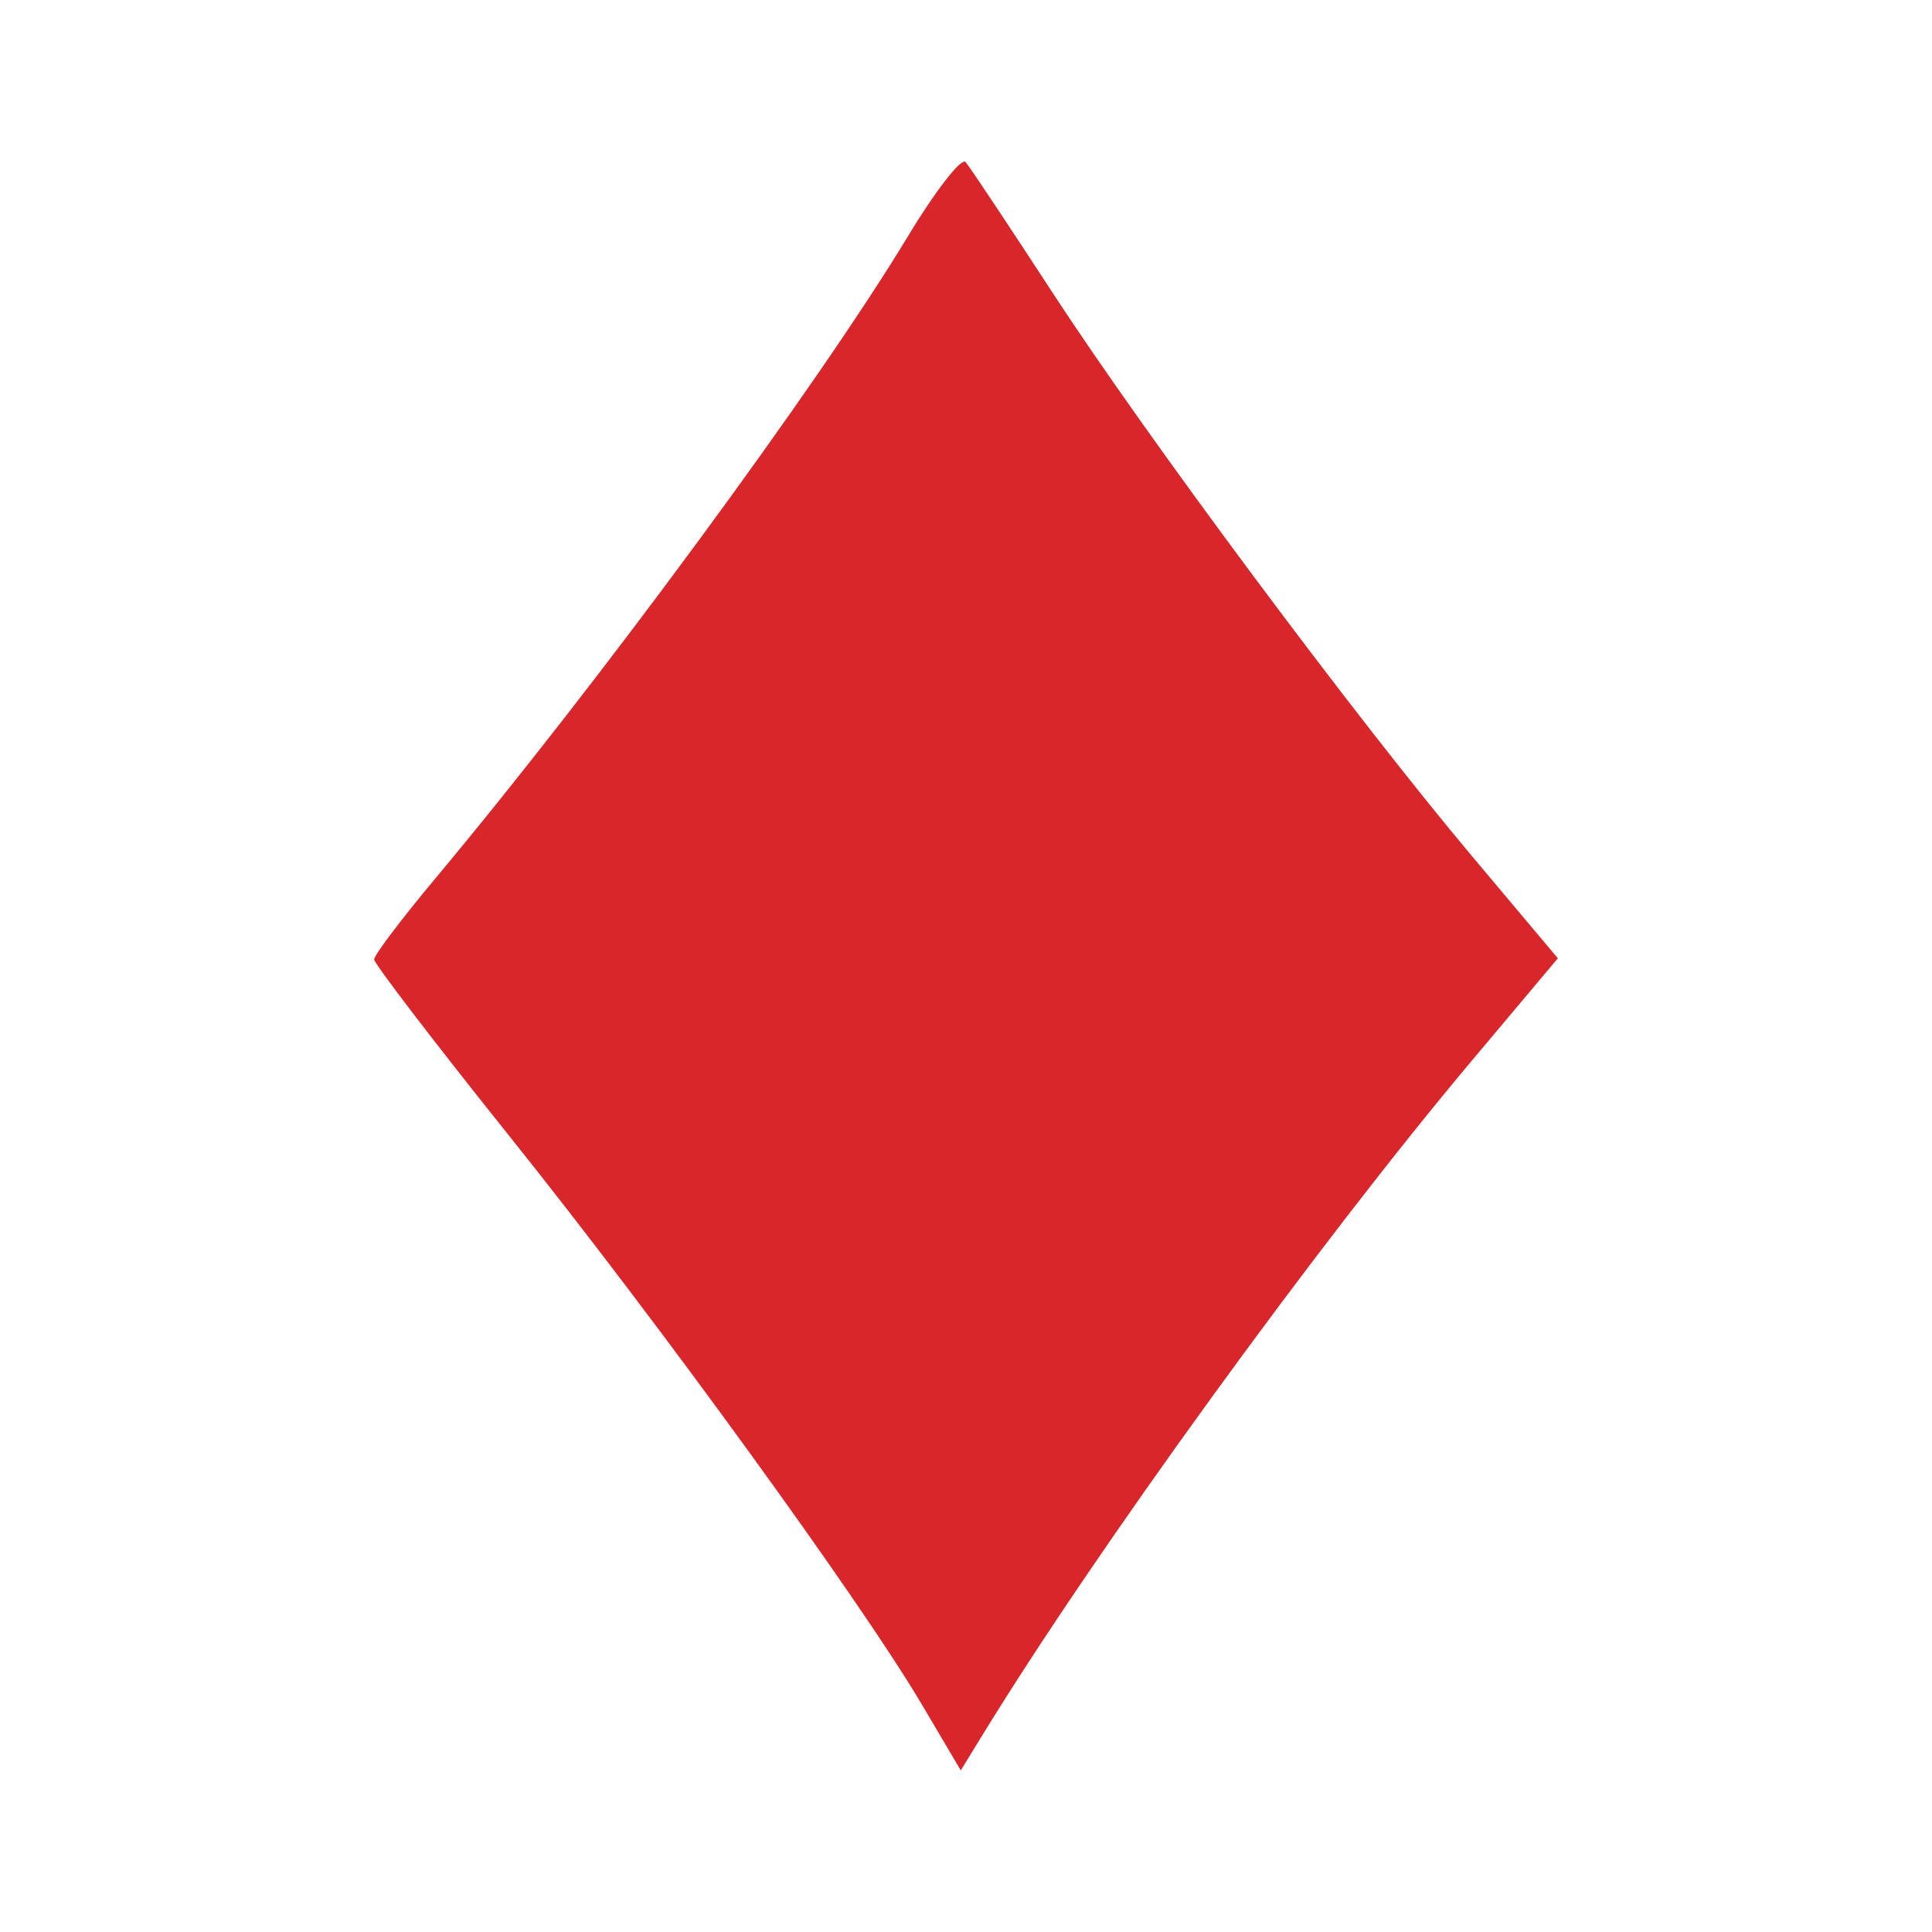
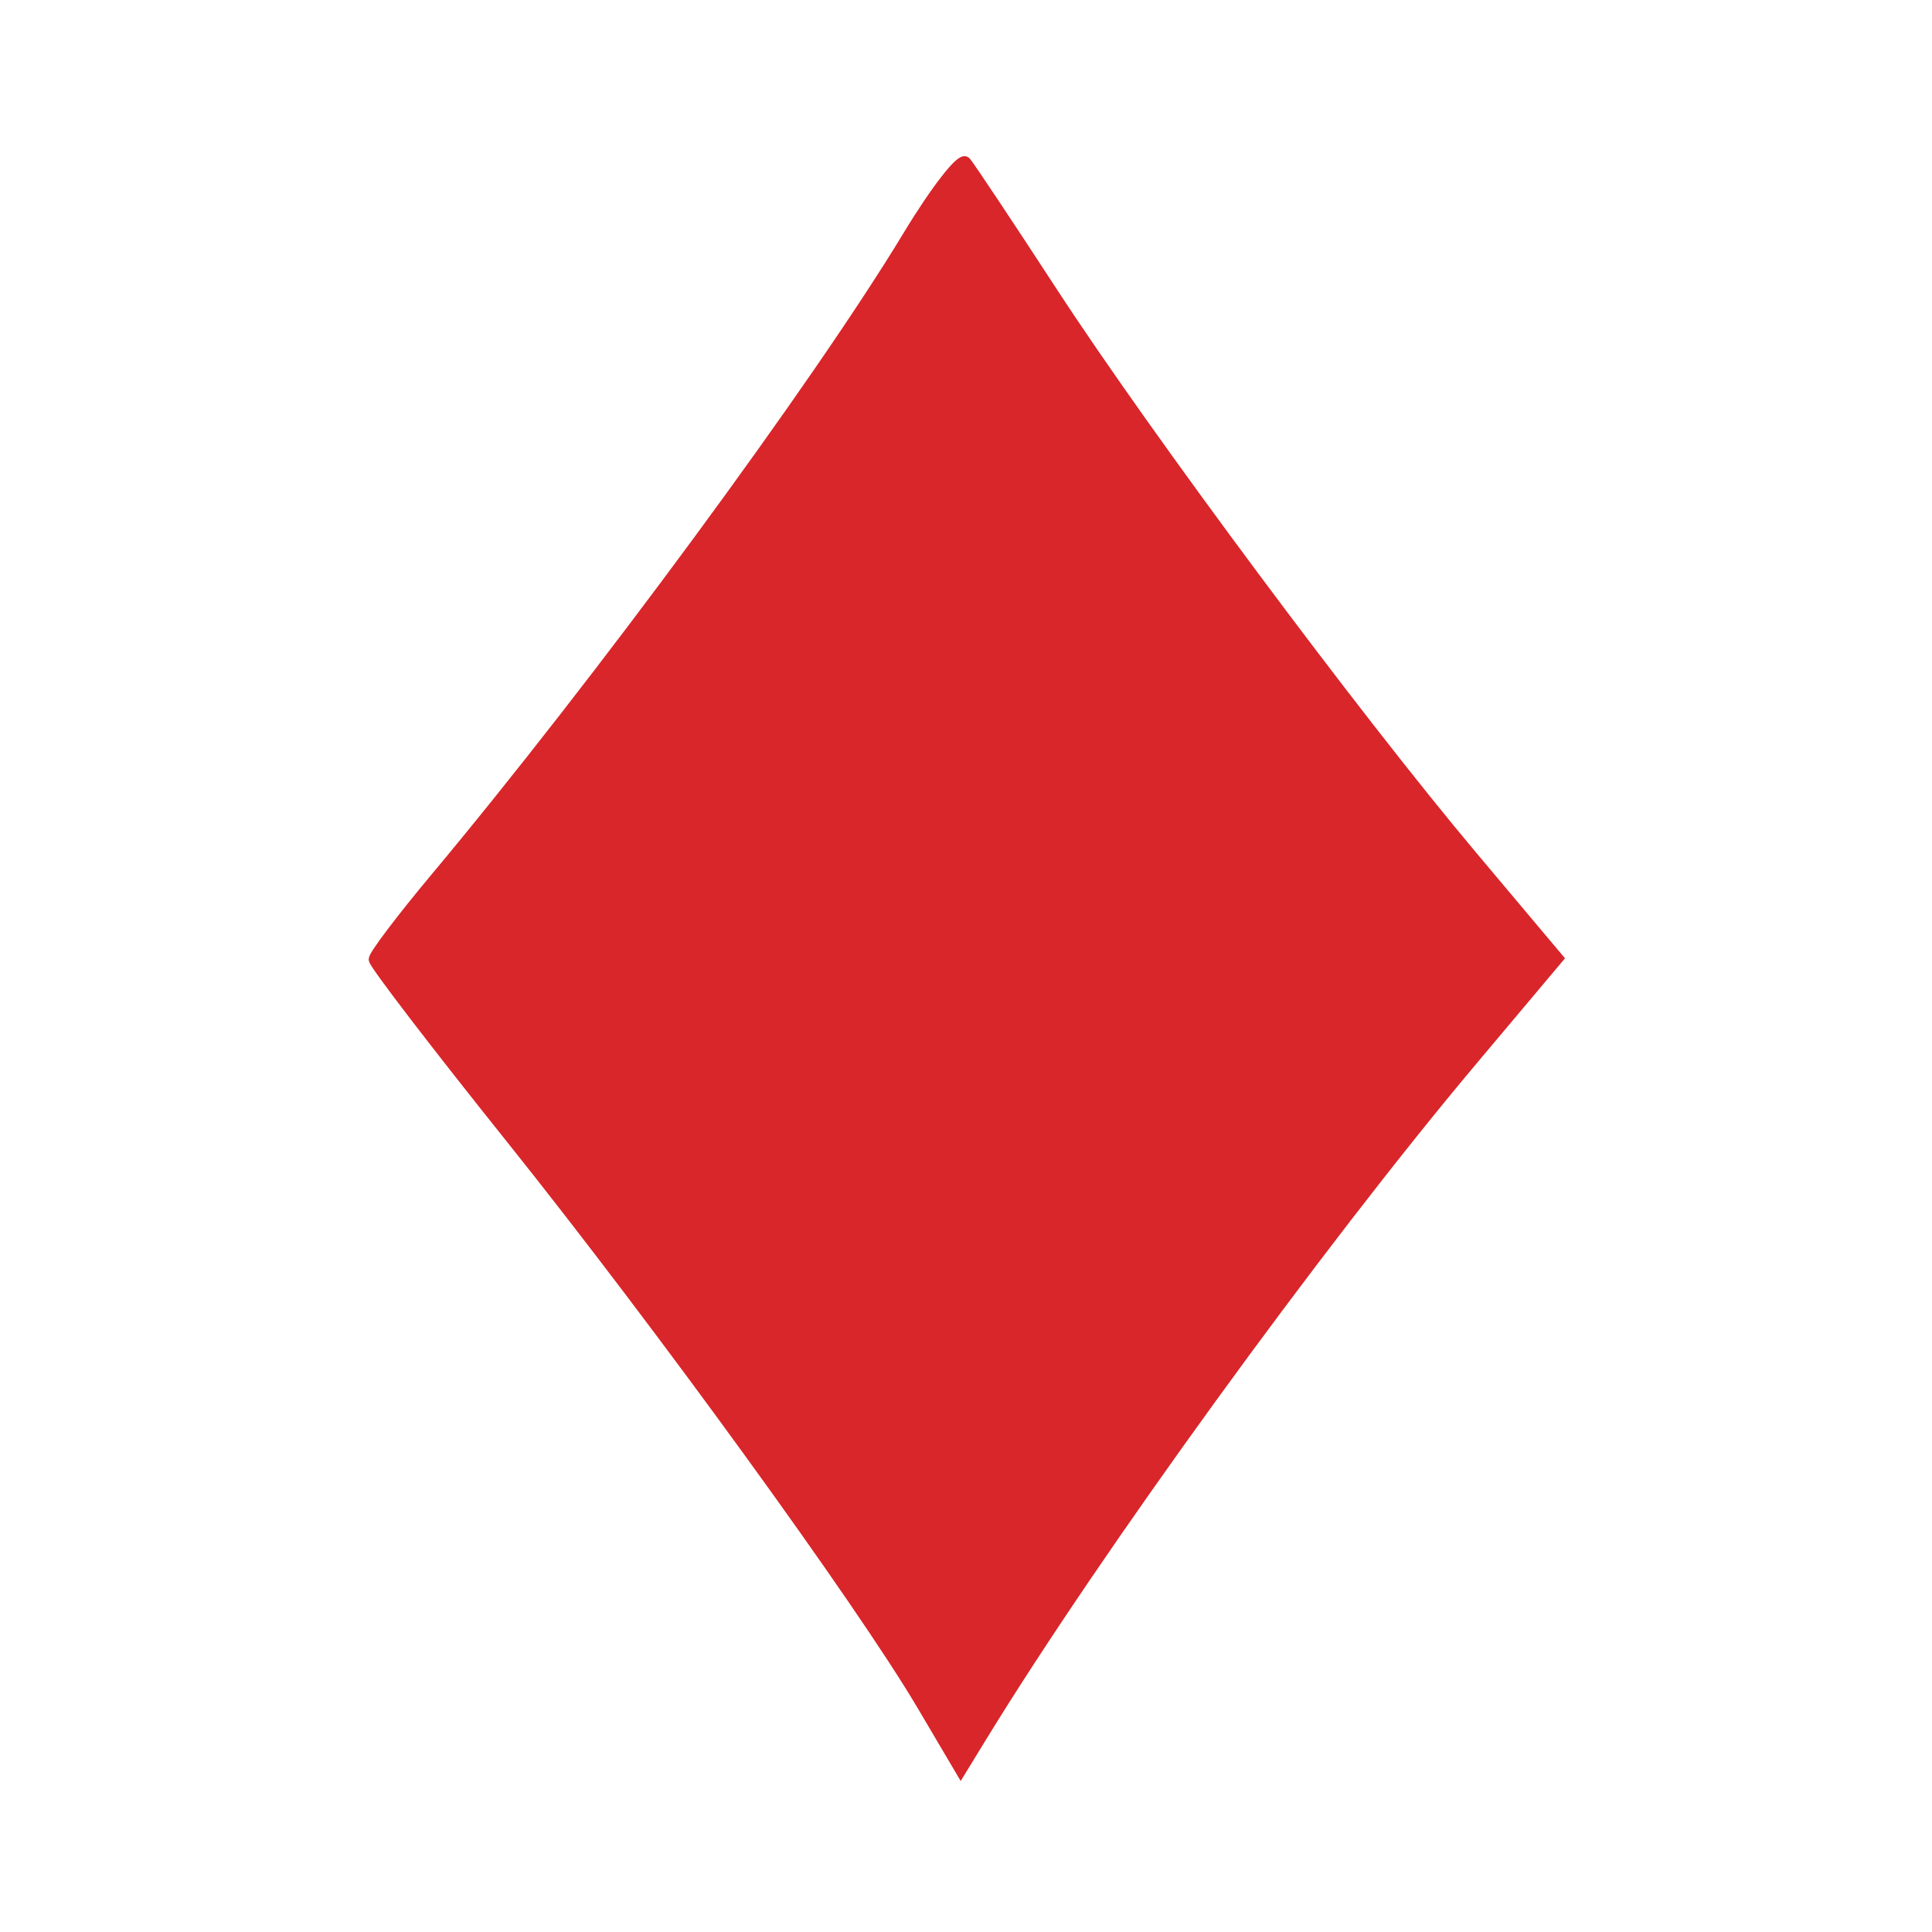
<svg xmlns="http://www.w3.org/2000/svg" width="175" height="175" viewBox="0 0 175 175" id="svg2" version="1.1">
-   <defs id="defs4" />
+   <defs id="defs4">
+     <filter id="stroke-fade">
+       <feGaussianBlur in="SourceGraphic" stdDeviation="5" result="blurred" />
+       <feFlood flood-color="rgba(255,255,255,50%)" result="color" />
+       <feComposite in2="blurred" operator="in" result="coloredBlur" />
+       <feMerge>
+         <feMergeNode in="coloredBlur" />
+         <feMergeNode in="SourceGraphic" />
+       </feMerge>
+     </filter>
+   </defs>
  <g id="layer1" transform="translate(0,-877.3622)">
-     <path style="fill:#D9262A;fill-opacity:1;stroke:none" d="m 83.507,1031.765 c -5.541,-9.377 -23.815,-34.565 -37.297,-51.407 -6.777,-8.466 -12.321,-15.708 -12.321,-16.093 0,-0.386 2.498,-3.689 5.551,-7.342 14.779,-17.679 34.689,-44.734 42.813,-58.178 2.491,-4.122 4.836,-7.138 5.211,-6.702 0.375,0.436 3.911,5.747 7.859,11.803 8.618,13.221 27.373,38.416 38.05,51.115 l 7.738,9.204 -7.738,9.204 c -14.035,16.693 -34.035,44.261 -44.49,61.325 l -1.856,3.029 z" id="path5878" />
+     <path style="fill:#D9262A;fill-opacity:1;stroke:#D9262A;stroke-width:1;filter:url(#stroke-fade)" d="m 83.507,1031.765 c -5.541,-9.377 -23.815,-34.565 -37.297,-51.407 -6.777,-8.466 -12.321,-15.708 -12.321,-16.093 0,-0.386 2.498,-3.689 5.551,-7.342 14.779,-17.679 34.689,-44.734 42.813,-58.178 2.491,-4.122 4.836,-7.138 5.211,-6.702 0.375,0.436 3.911,5.747 7.859,11.803 8.618,13.221 27.373,38.416 38.05,51.115 l 7.738,9.204 -7.738,9.204 c -14.035,16.693 -34.035,44.261 -44.49,61.325 l -1.856,3.029 z" id="path5878" />
  </g>
</svg>
